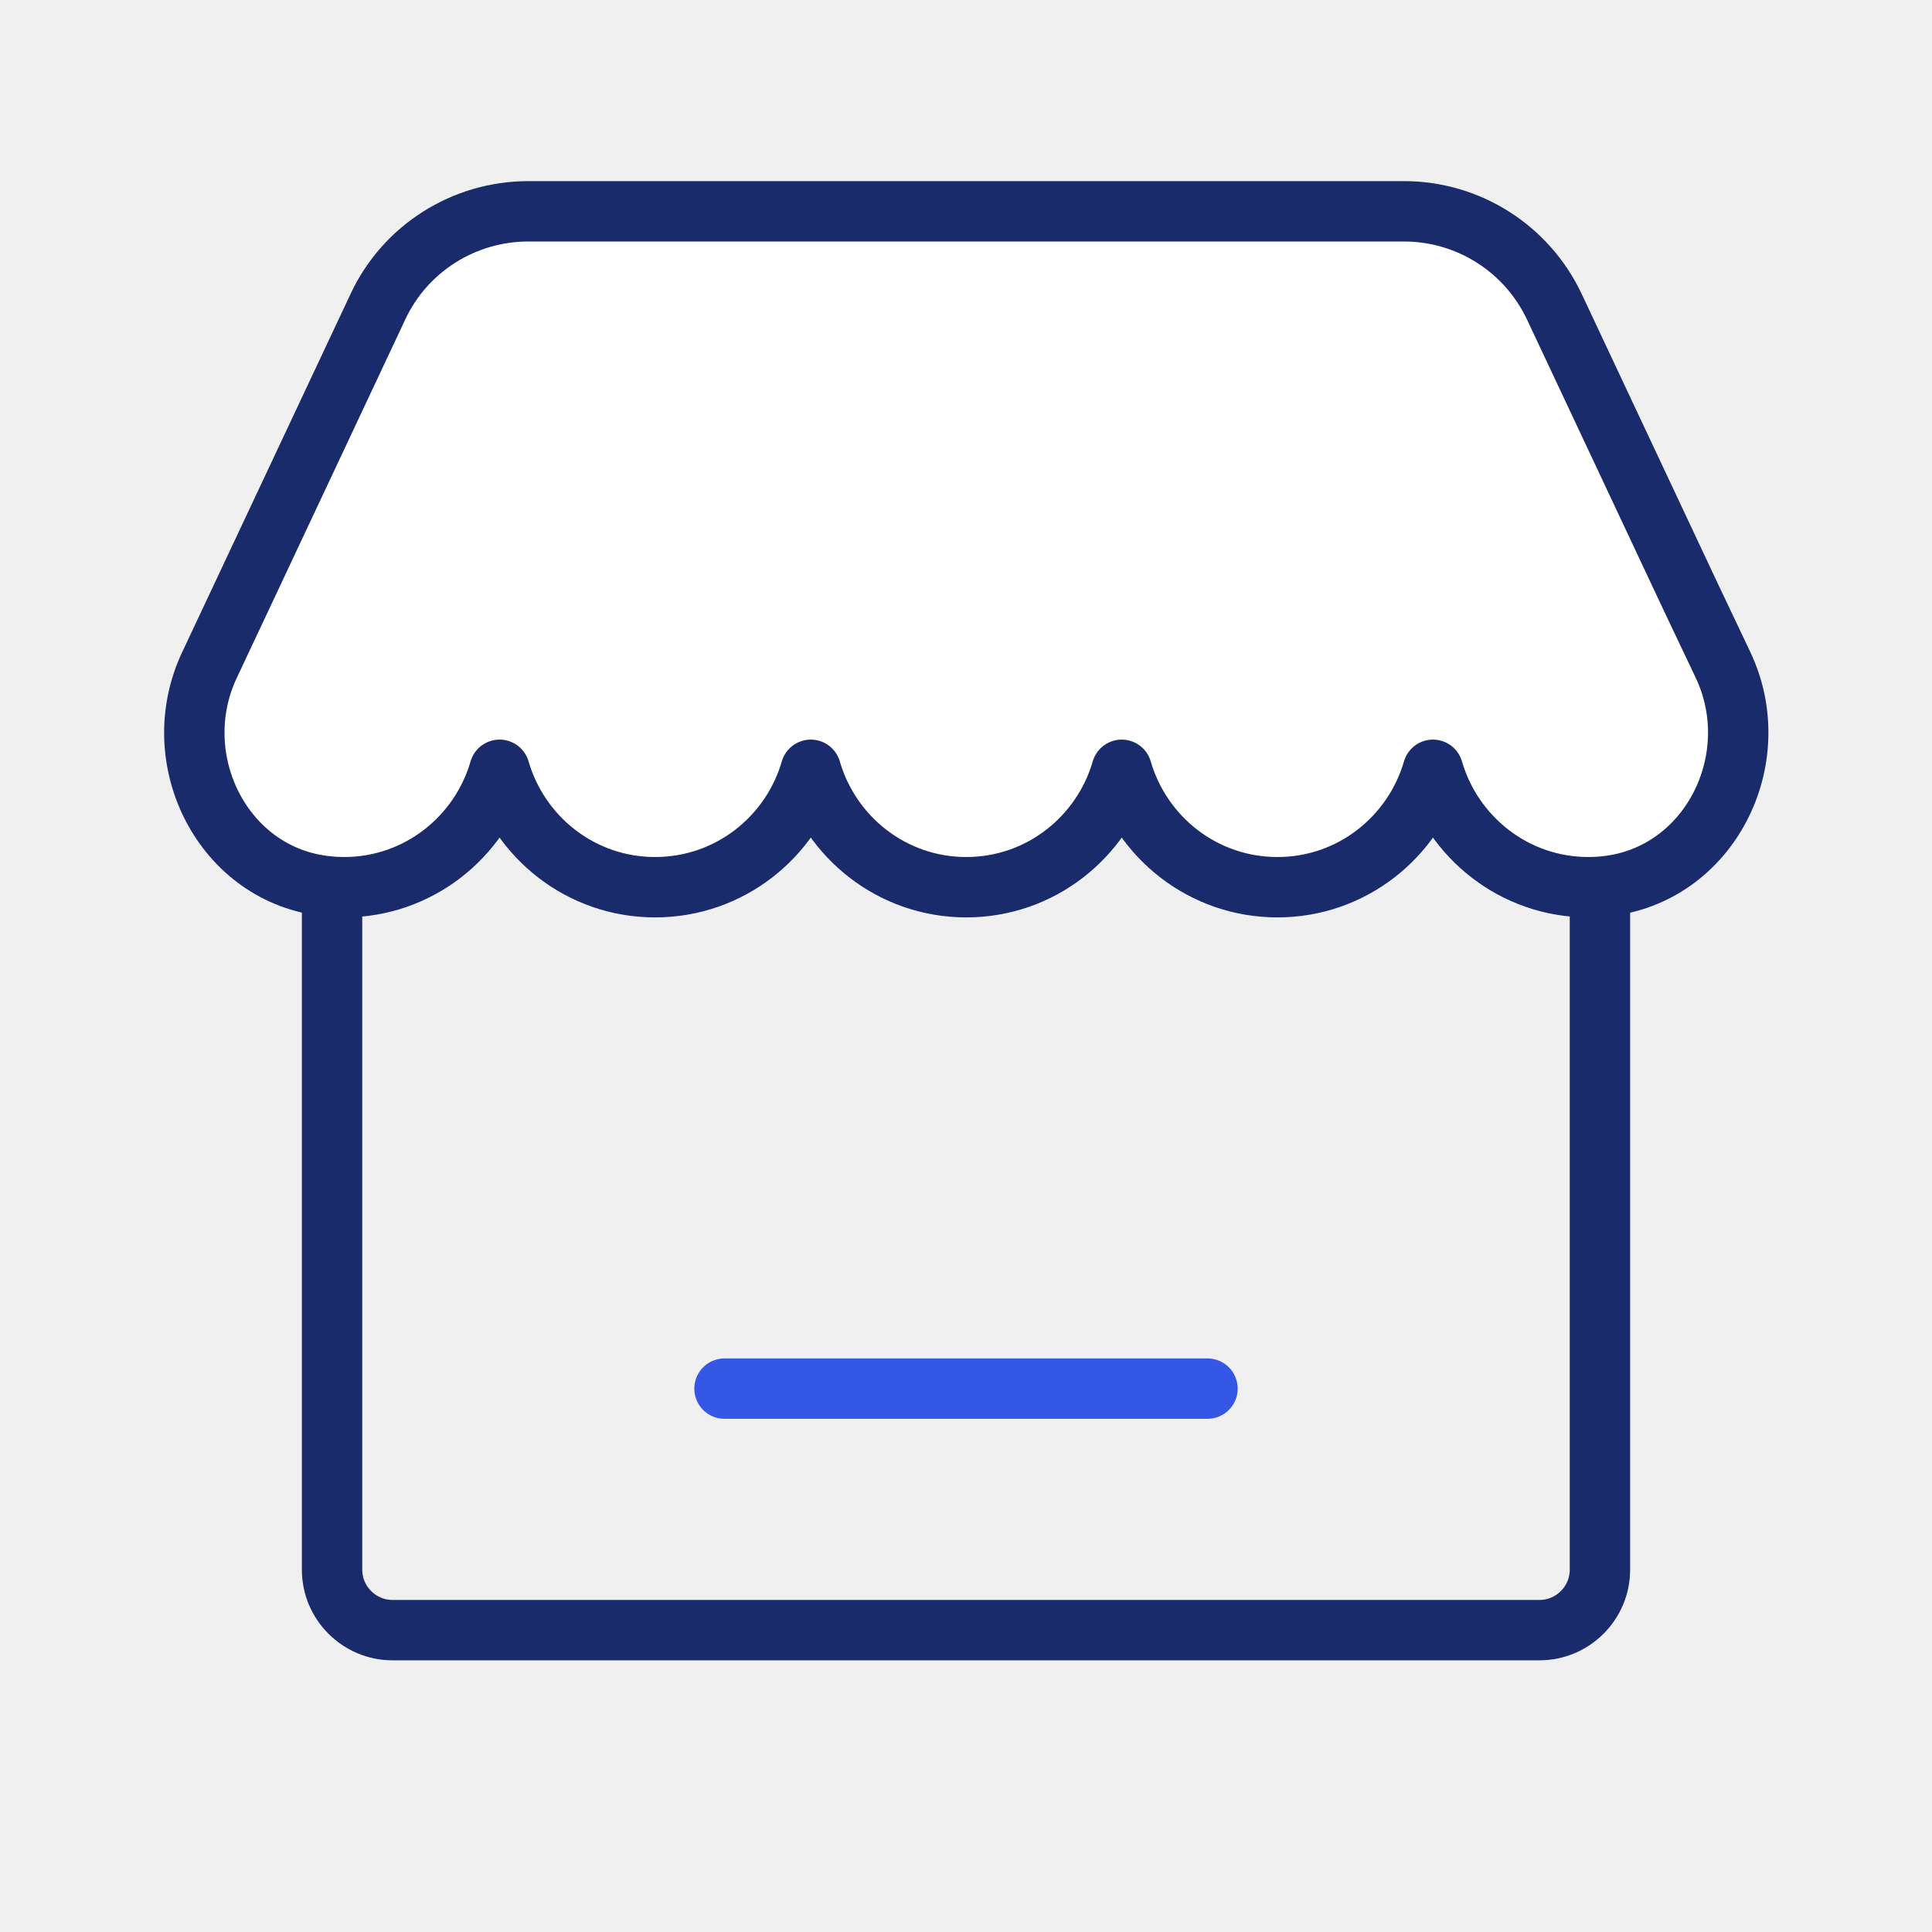
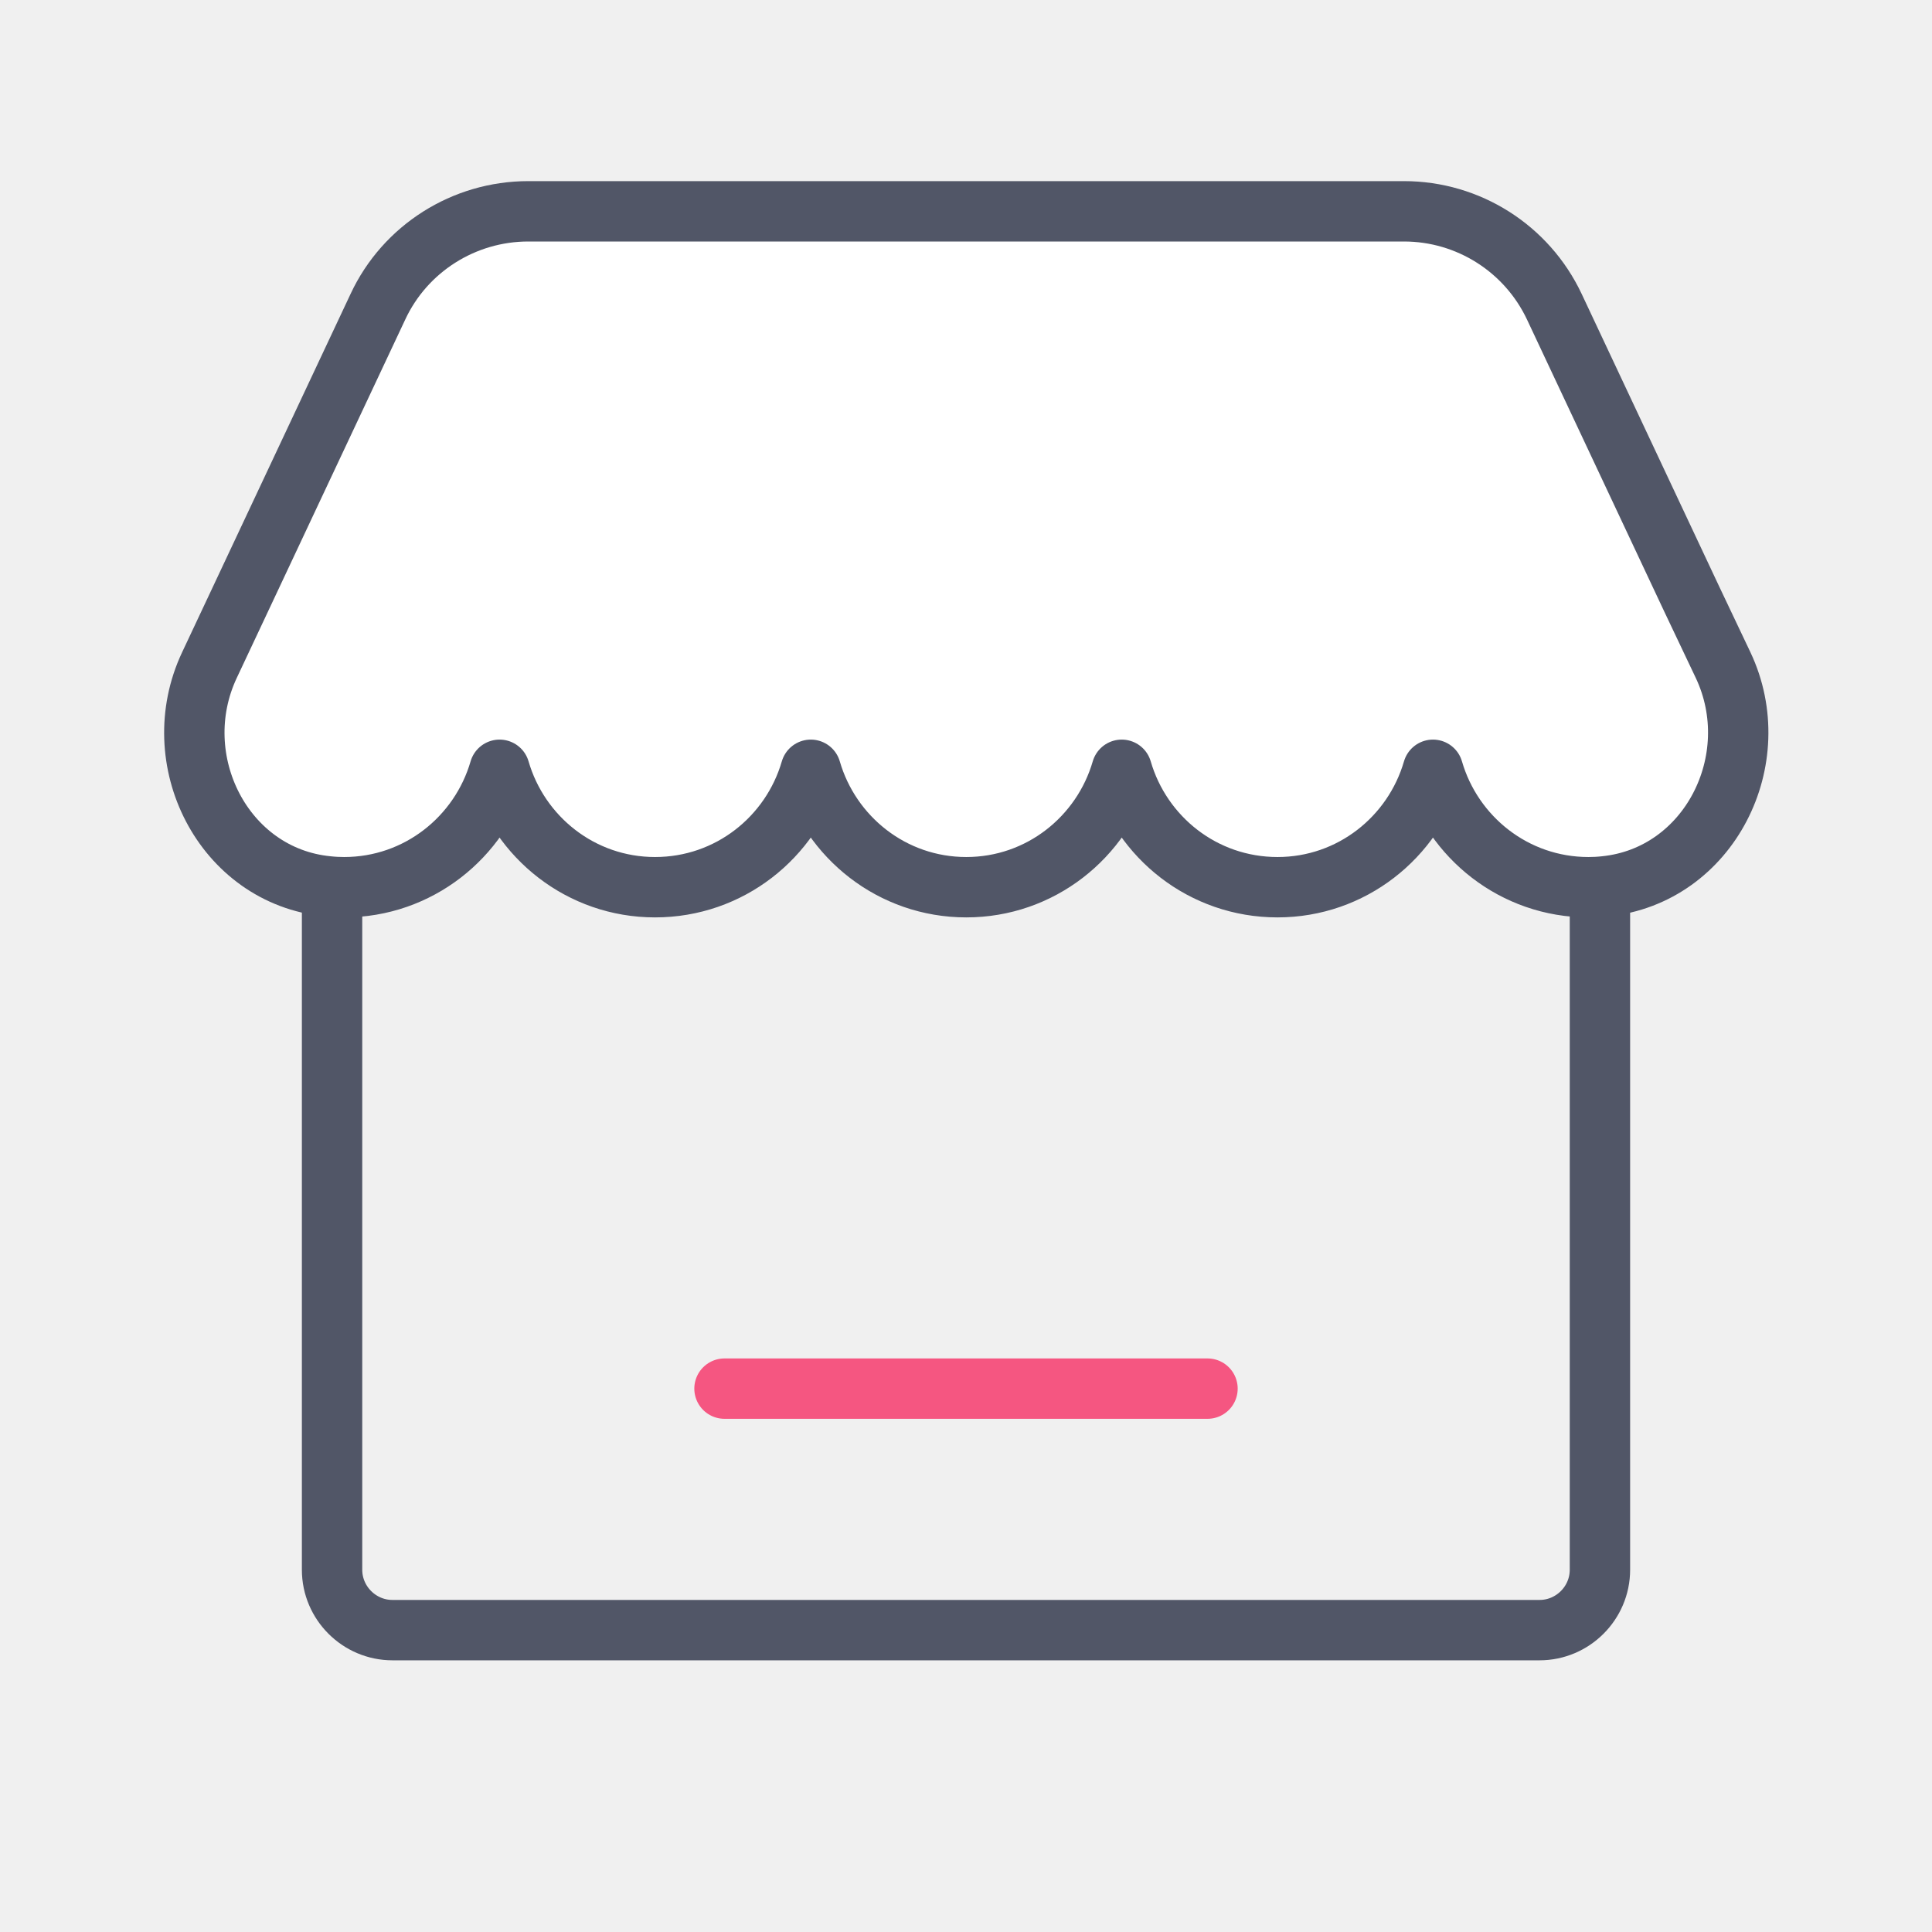
<svg xmlns="http://www.w3.org/2000/svg" width="64" height="64" viewBox="0 0 64 64" fill="none">
-   <path d="M51 54H13C11.9 54 11 53.1 11 52V28C11 26.9 11.9 26 13 26H51C52.1 26 53 26.9 53 28V52C53 53.1 52.1 54 51 54Z" stroke="#1A2B6B" stroke-width="2" stroke-miterlimit="10" stroke-linecap="round" stroke-linejoin="round" />
-   <path d="M56.039 19.84L51.489 10.16C50.579 8.23 48.639 7 46.509 7H17.499C15.369 7 13.419 8.23 12.519 10.16L7.969 19.84L6.939 22.03C5.459 25.17 7.399 29.02 10.849 29.36C11.029 29.38 11.219 29.39 11.399 29.39C13.849 29.39 15.899 27.74 16.549 25.5C17.199 27.74 19.249 29.39 21.699 29.39C24.159 29.39 26.209 27.74 26.859 25.5C27.509 27.74 29.559 29.39 32.009 29.39C34.459 29.39 36.509 27.74 37.159 25.5C37.809 27.74 39.859 29.39 42.319 29.39C44.769 29.39 46.819 27.74 47.469 25.5C48.119 27.74 50.169 29.39 52.619 29.39C52.809 29.39 52.989 29.38 53.169 29.36C56.619 29.01 58.559 25.16 57.079 22.03L56.039 19.84Z" fill="white" stroke="#1A2B6B" stroke-width="2" stroke-miterlimit="10" stroke-linecap="round" stroke-linejoin="round" />
-   <path d="M24 46H40" stroke="#3457E5" stroke-width="2" stroke-miterlimit="10" stroke-linecap="round" stroke-linejoin="round" />
+   <path d="M51 54H13C11.9 54 11 53.1 11 52V28C11 26.9 11.9 26 13 26H51C52.1 26 53 26.9 53 28V52C53 53.1 52.1 54 51 54Z" stroke="#515667" stroke-width="2" stroke-miterlimit="10" stroke-linecap="round" stroke-linejoin="round" />
+   <path d="M56.039 19.84L51.489 10.16C50.579 8.23 48.639 7 46.509 7H17.499C15.369 7 13.419 8.23 12.519 10.16L7.969 19.84L6.939 22.03C5.459 25.17 7.399 29.02 10.849 29.36C11.029 29.38 11.219 29.39 11.399 29.39C13.849 29.39 15.899 27.74 16.549 25.5C17.199 27.74 19.249 29.39 21.699 29.39C24.159 29.39 26.209 27.74 26.859 25.5C27.509 27.74 29.559 29.39 32.009 29.39C34.459 29.39 36.509 27.74 37.159 25.5C37.809 27.74 39.859 29.39 42.319 29.39C44.769 29.39 46.819 27.74 47.469 25.5C48.119 27.74 50.169 29.39 52.619 29.39C52.809 29.39 52.989 29.38 53.169 29.36C56.619 29.01 58.559 25.16 57.079 22.03L56.039 19.84Z" fill="white" stroke="#515667" stroke-width="2" stroke-miterlimit="10" stroke-linecap="round" stroke-linejoin="round" />
+   <path d="M24 46H40" stroke="#F55681" stroke-width="2" stroke-miterlimit="10" stroke-linecap="round" stroke-linejoin="round" />
</svg>
